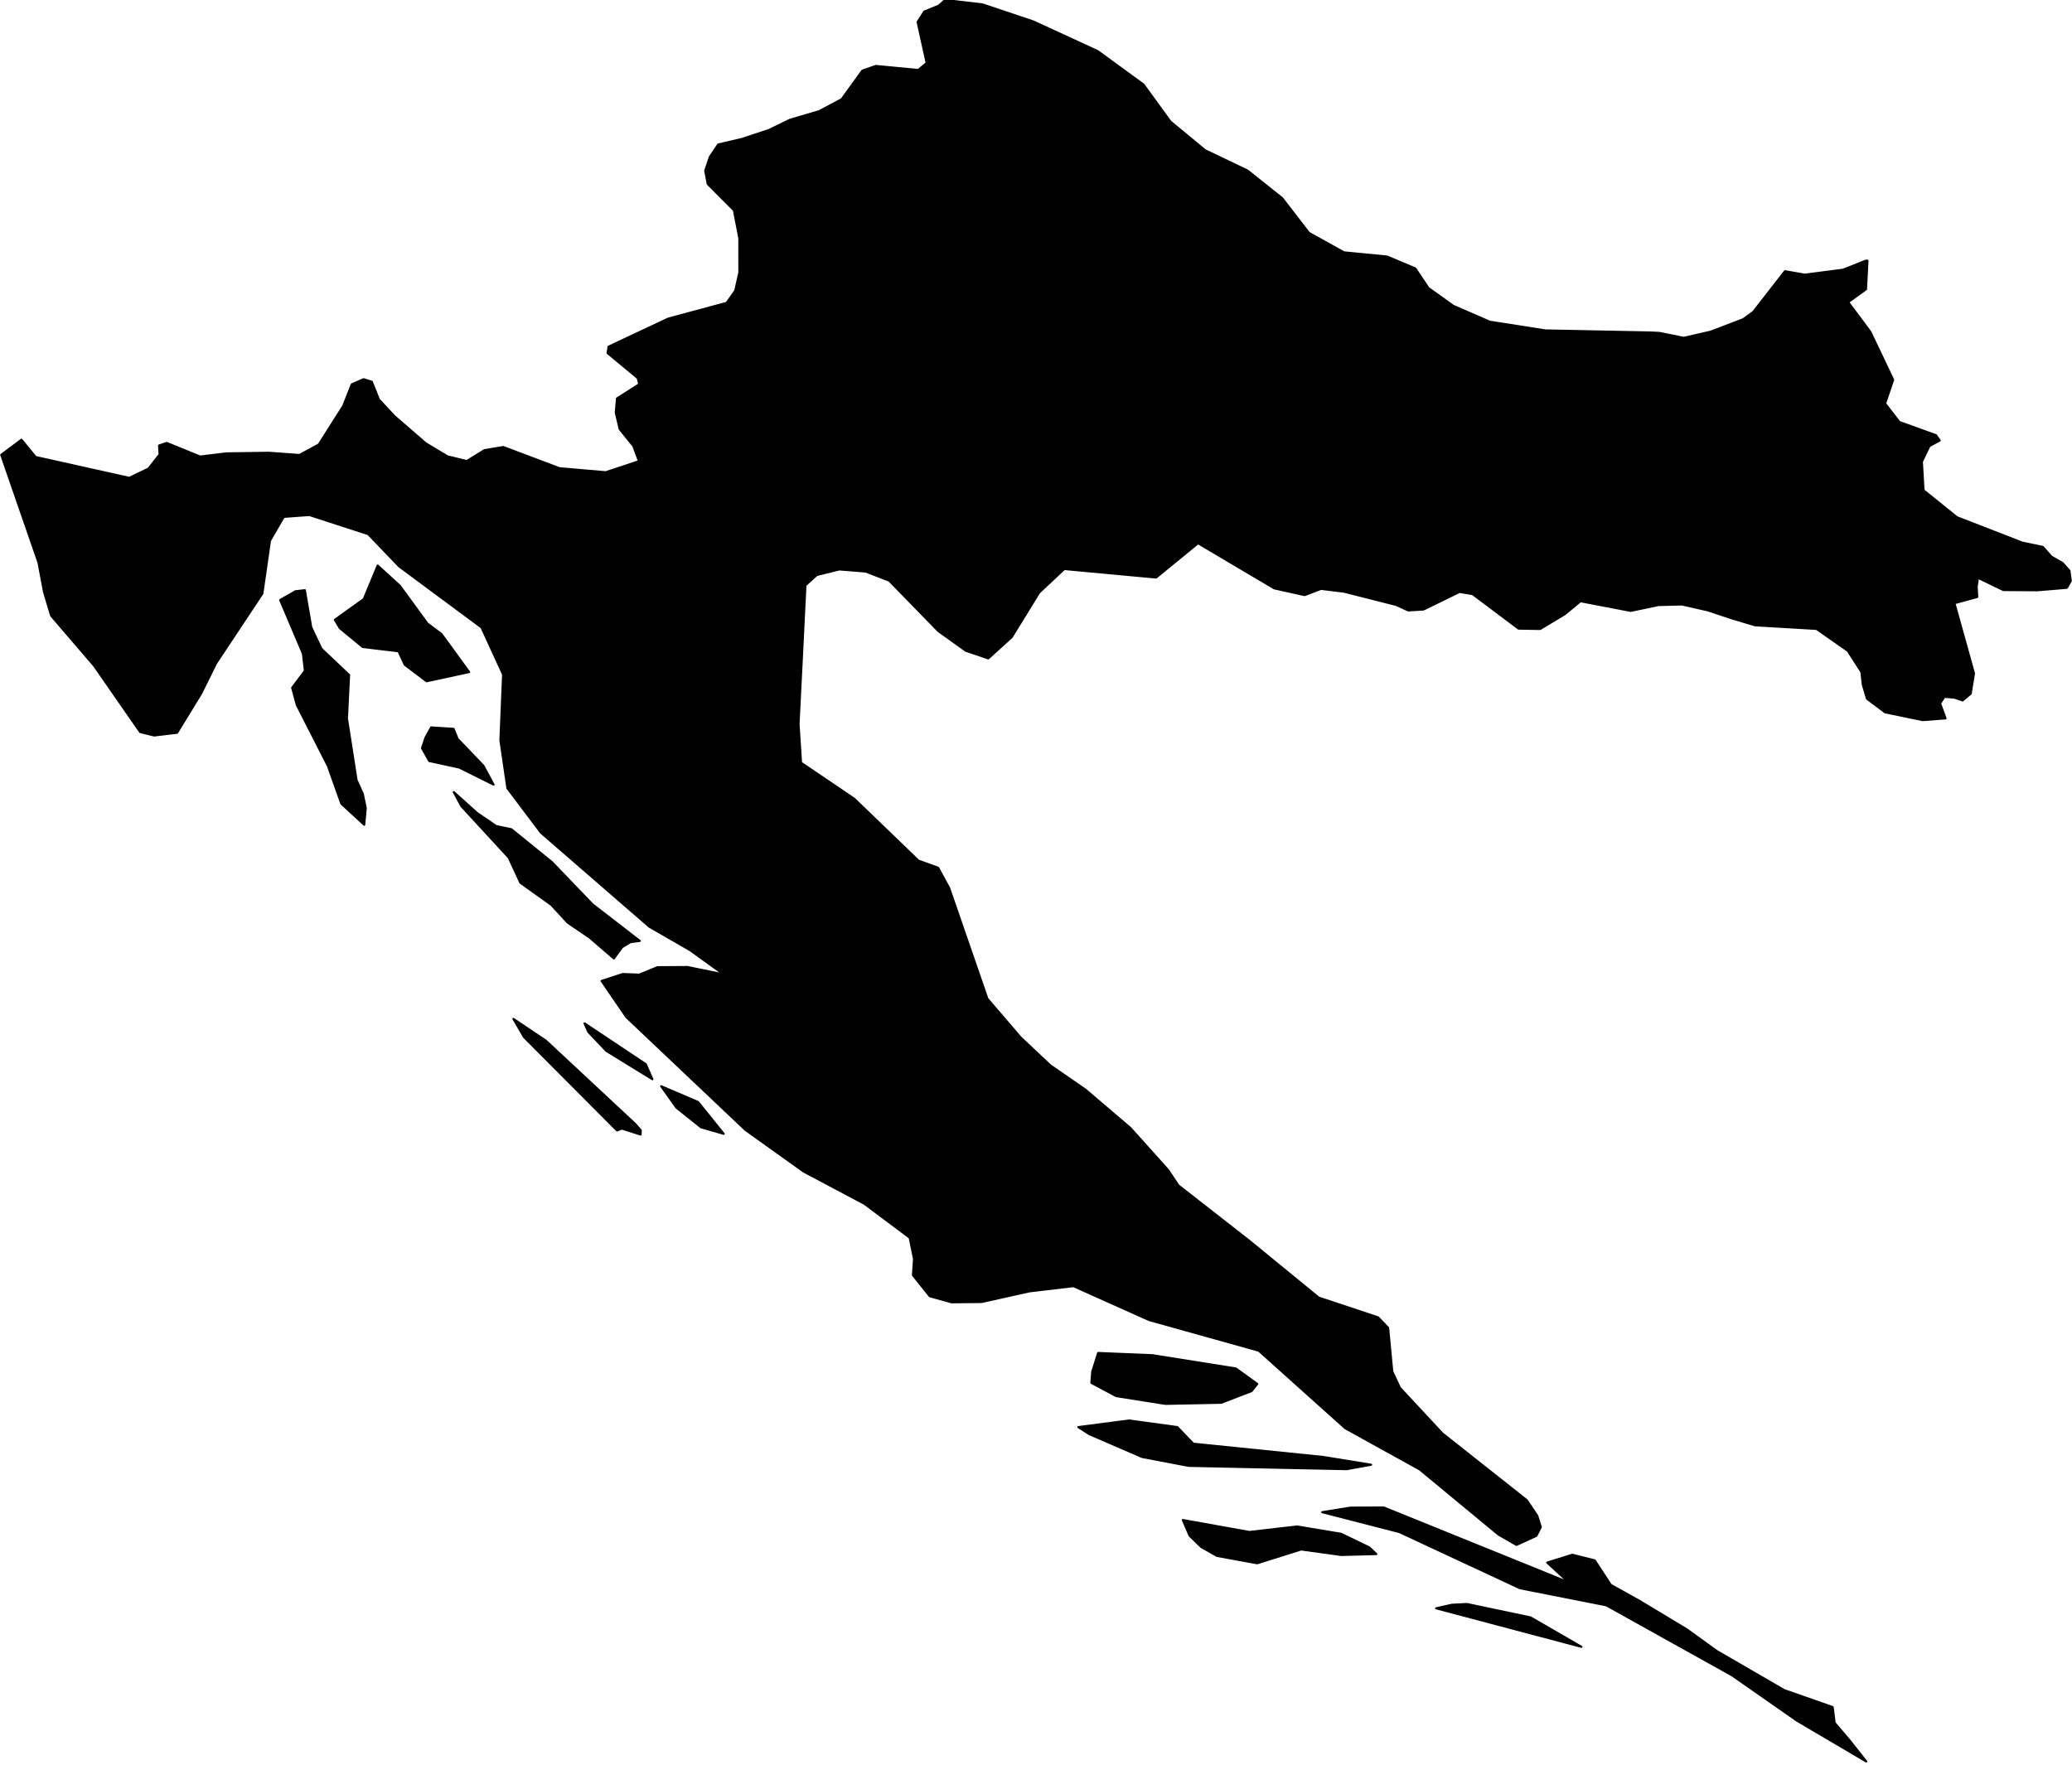
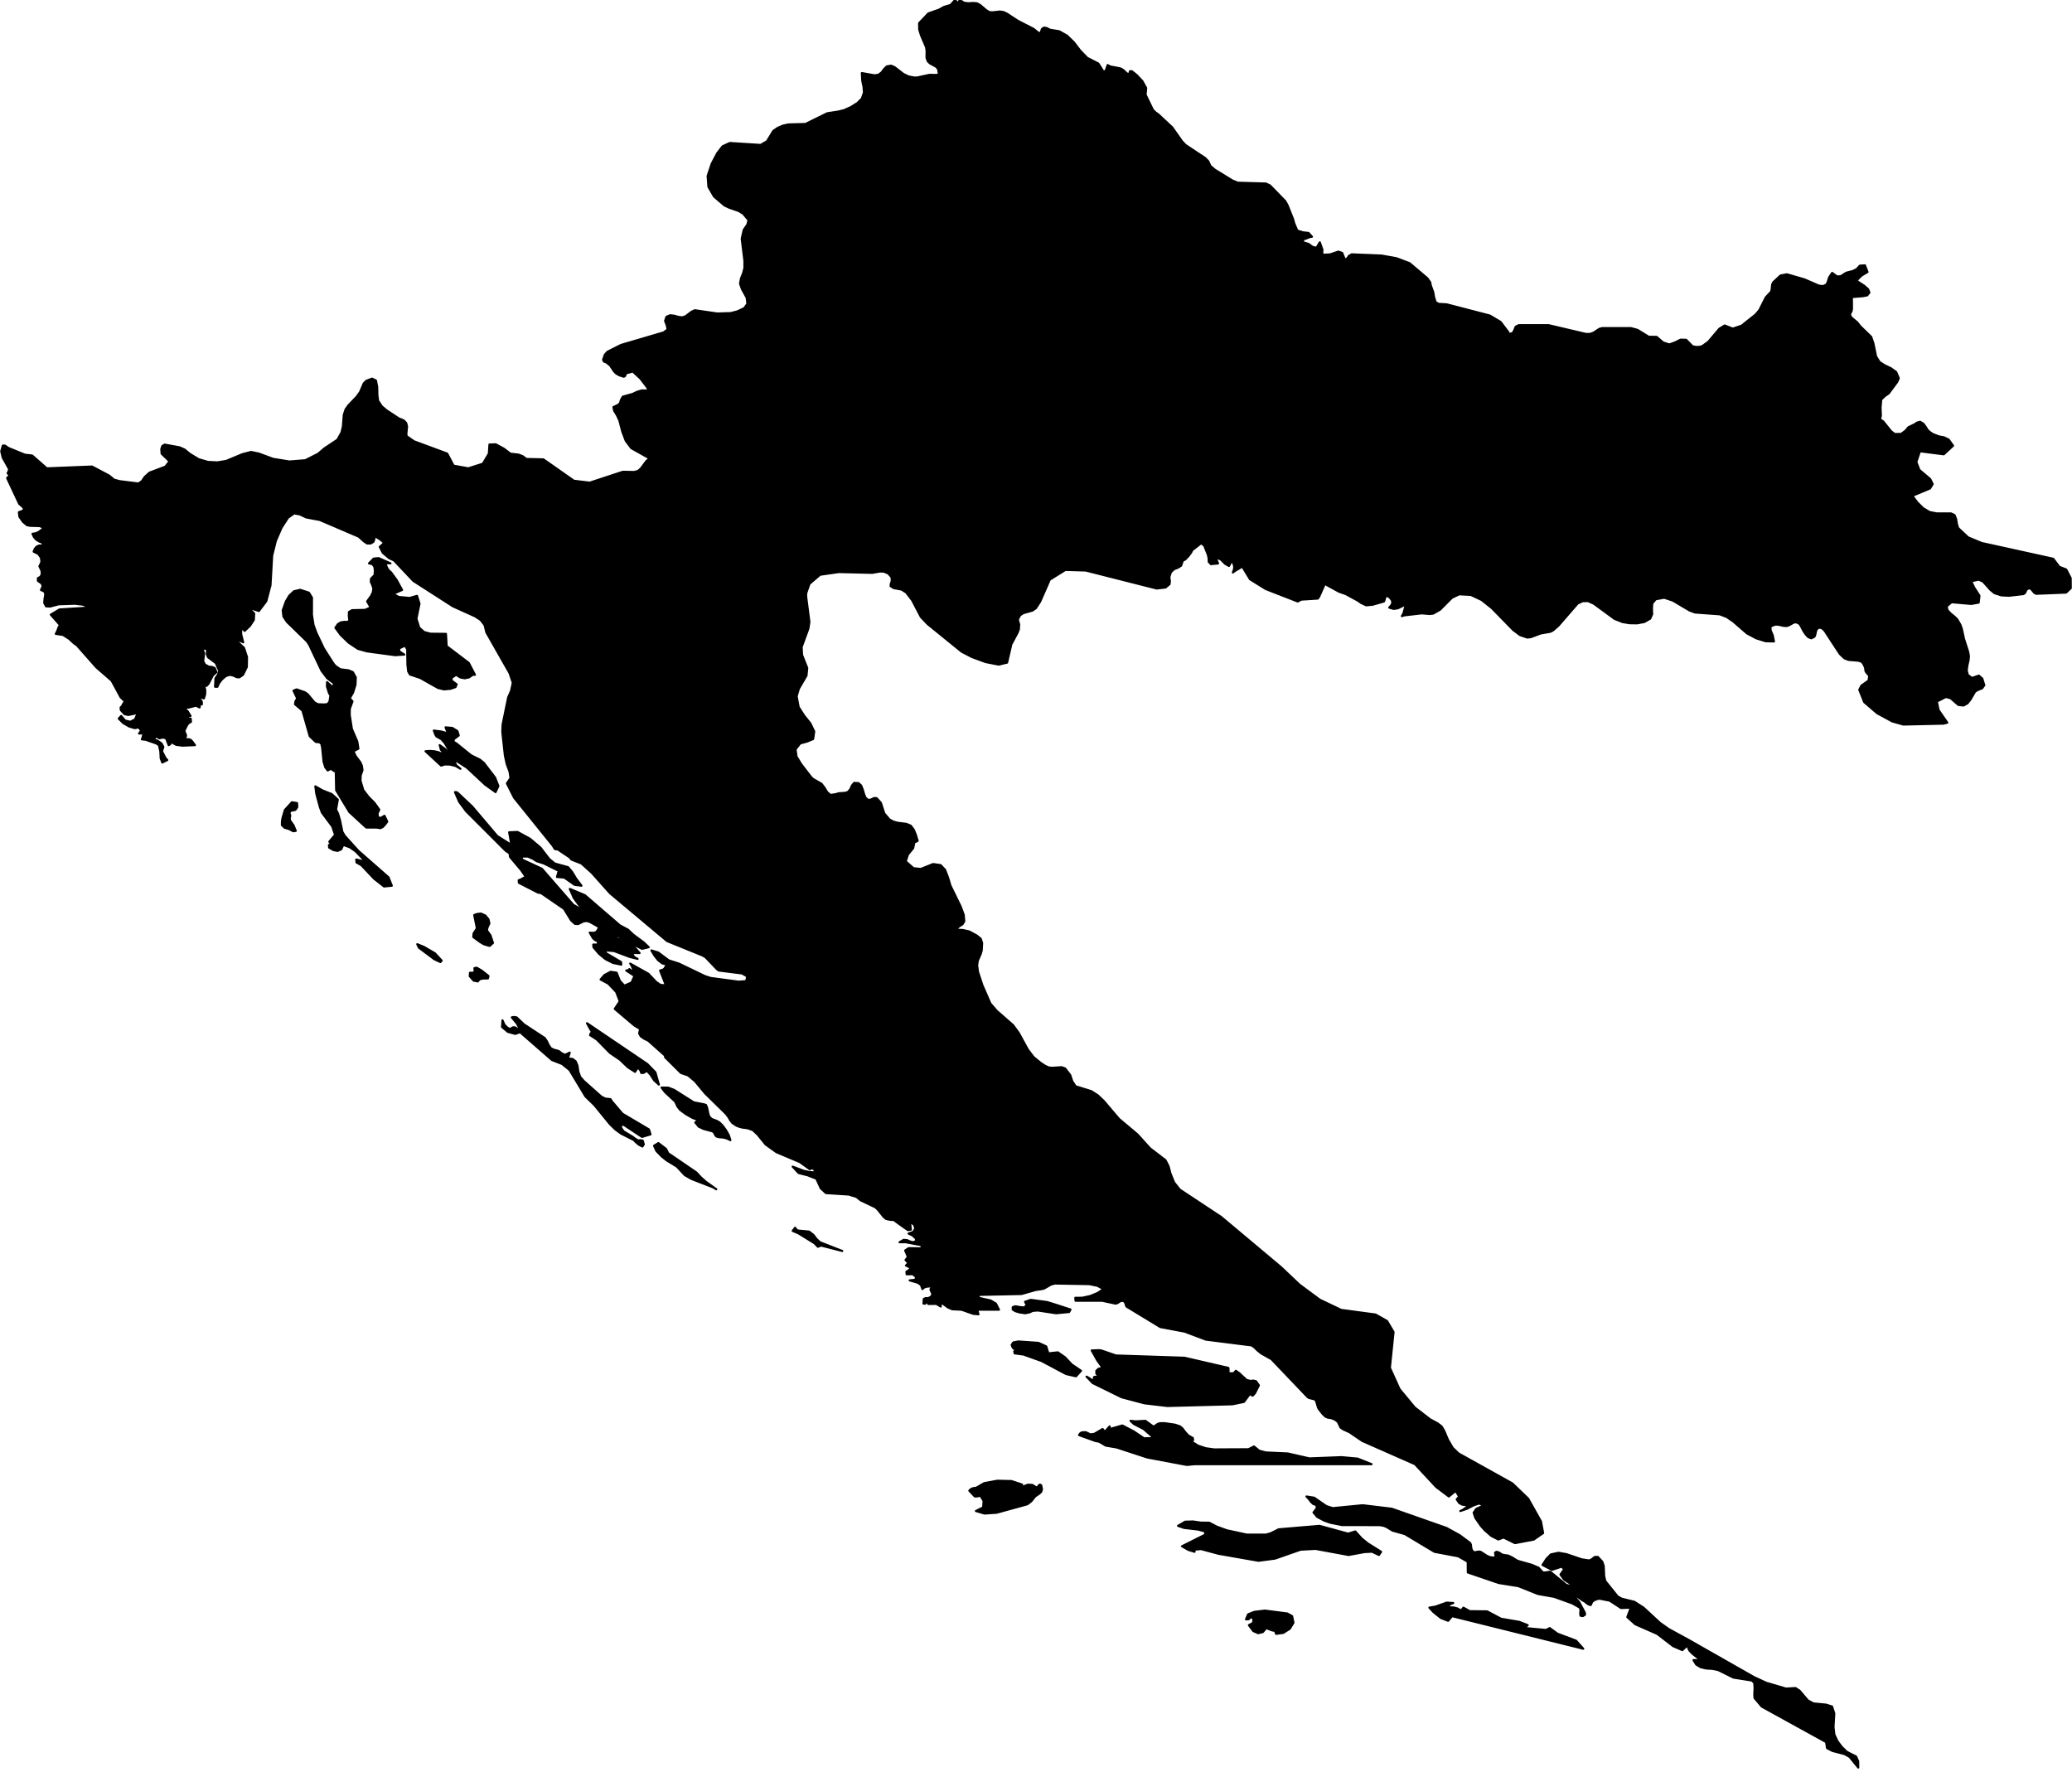
- <svg xmlns="http://www.w3.org/2000/svg" enable_background="new 0 0 1000 852" height="852px" pretty_print="False" style="stroke-linejoin: round; stroke:#000; fill: none;" version="1.1" viewBox="0 0 1000 852" width="1000px">
+ <svg xmlns="http://www.w3.org/2000/svg" enable_background="new 0 0 1000 855" height="855px" pretty_print="False" style="stroke-linejoin: round; stroke:#000; fill: none;" version="1.1" viewBox="0 0 1000 855" width="1000px">
  <defs>
    <style type="text/css">path { fill-rule: evenodd; }</style>
  </defs>
  <g class="" fill="#000" id="country">
-     <path d="M738.68,780.763L707.988,774.283L700.751,774.646L693.104,776.352L763.258,794.967L738.68,780.763Z M570.853,733.743L574.126,741.318L579.706,746.736L587.326,751.064L606.769,754.625L627.972,747.957L647.345,750.62L664.259,750.176L660.836,746.958L647.256,740.401L625.978,736.86L602.973,739.513L570.853,733.743Z M900.698,850.296L892.826,840.32L885.455,831.66L884.499,824.053L868.612,818.476L861.077,815.84L828.566,796.986L814.058,786.506L791.349,772.83L777.401,765.049L769.663,753.233L758.859,750.499L746.726,754.292L757.133,763.888L667.833,727.691L651.852,727.752L638.151,729.96L675.374,739.553L733.596,766.684L775.231,774.899L835.861,808.679L867.324,830.64L900.698,850.296Z M661.737,707.057L638.688,703.316L575.914,696.903L568.212,688.888L544.943,685.692L520.405,688.888L525.697,692.275L551.19,703.316L573.671,707.602L649.944,709.195L661.737,707.057Z M589.39,677.142L604.049,671.507L606.794,668.059L596.461,660.589L556.161,654.178L529.994,653.109L527.146,662.121L526.718,667.525L538.708,673.936L562.447,677.677L589.39,677.142Z M336.918,531.967L319.093,524.343L326.424,534.66L338.305,544.158L349.271,547.314L336.918,531.967Z M311.675,513.693L282.114,493.993L283.908,498.088L292.623,507.288L314.871,520.975L311.675,513.693Z M306.598,542.595L263.449,502.355L247.805,491.864L252.906,500.631L297.809,545.711L300.12,544.773L309.167,547.677L309.249,545.62L306.598,542.595Z M300.27,457.189L304.354,454.746L308.794,454.201L285.924,436.512L266.343,416.139L246.794,400.286L239.443,398.749L230.241,392.452L219.015,382.373L222.647,389.127L245.515,413.967L251.172,426.15L266.092,436.805L273.931,445.347L284.546,452.556L296.276,462.68L300.27,457.189Z M233.279,369.621L220.876,356.683L218.905,351.826L208.068,351.138L205.36,356.066L203.672,361.155L207.144,367.356L221.656,370.512L238.211,378.753L233.279,369.621Z M176.522,390.097L175.091,383.202L172.09,376.579L167.441,346.776L168.476,325.83L155.121,313.171L150.232,302.856L147.122,284.903L142.6,285.41L135.216,289.638L146.195,315.512L147.14,323.815L141,332.007L143.25,340.309L158.267,369.753L164.745,387.974L175.78,398.133L176.522,390.097Z M226.421,324.412L213.065,306.068L206.271,300.971L192.921,282.702L182.273,272.996L175.565,289.182L161.605,299.187L164.004,303.221L175.024,312.31L192.309,314.377L195.371,320.908L205.876,328.858L226.421,324.412Z M456.165,0L453.032,2.765L446.086,5.58L442.856,10.609L447.237,30.395L443.166,33.791L422.699,31.833L416.176,34.107L406.219,47.882L395.361,53.672L381.283,57.801L371.042,62.785L357.925,67.117L346.657,69.726L342.592,75.738L340.348,82.402L341.564,88.821L354.202,101.493L356.823,115.008L356.833,131.532L354.833,140.347L350.679,146.209L322.506,153.8L293.698,167.34L293.24,170.442L307.759,182.483L308.528,185.483L297.779,192.325L297.19,199.186L299.07,207.123L305.664,215.293L308.374,222.627L292.338,227.96L269.971,226.01L242.912,215.79L233.809,217.294L225.26,222.566L215.98,220.301L205.488,214.002L190.357,200.893L182.879,192.853L179.432,184.283L175.474,183.042L169.774,185.533L165.658,195.954L153.848,214.571L144.514,219.631L129.77,218.554L109.238,218.858L96.57,220.382L80.461,213.809L76.757,215.069L77.02,219.387L71.667,226.213L62.36,230.671L17.205,220.606L10.353,212.255L0.587,219.559L18.59,271.617L21.247,285.734L24.685,297.2L45.457,321.414L67.636,353.364L74.368,355.034L85.465,353.729L97.07,334.751L104.302,320.148L126.626,286.515L130.295,260.994L136.949,249.506L149.291,248.602L177.711,257.838L192.602,273.382L232.362,302.846L242.807,325.587L241.508,357.331L244.876,380.462L261.046,401.923L313.362,447.316L333.161,458.734L349.27,470.371L331.787,466.798L317.269,466.889L308.537,470.482L300.58,470.179L290.332,473.51L302.312,491.006L359.726,545.398L387.865,565.532L417.165,581.087L439.037,597.458L441.121,607.709L440.605,615.561L448.717,625.712L459.265,628.655L473.777,628.494L496.923,623.343L518.069,620.843L554.598,637.213L607.518,652L649.238,689.432L685.169,709.306L723.287,740.834L731.894,745.767L741.514,741.349L743.623,737.152L741.911,731.675L736.889,724.201L696.119,691.953L675.629,669.924L671.94,662.031L669.953,640.993L665.133,635.943L636.429,626.377L603.014,599.03L568.719,572.236L563.723,564.756L545.539,544.491L523.89,526.027L506.862,514.248L492.624,500.842L476.548,482.117L466.772,453.828L458.079,428.655L452.754,418.877L443.252,415.442L412.267,385.568L386.606,368.195L385.398,349.428L386.974,318.095L388.726,282.51L394.222,277.561L405.074,274.873L417.816,275.897L429.173,280.299L452.908,304.67L466.133,314.134L476.971,317.821L488.282,307.548L501.523,286.028L513.651,274.67L557.968,278.788L578.211,262.232L614.969,284L629.659,287.265L637.53,284.254L648.71,285.623L673.776,291.99L679.671,294.676L687.016,294.22L704.42,285.724L710.703,286.779L732.896,303.444L743.337,303.626L755.264,296.44L762.779,290.226L787.023,294.879L800.434,292.071L811.739,291.787L824.283,294.636L835.845,298.488L847.035,301.843L876.685,303.586L891.779,314.154L898.352,324.372L899.055,330.6L901.058,337.302L909.798,343.862L927.91,347.606L938.983,346.776L936.345,339.56L938.431,336.371L943.213,336.755L947.226,338.112L951.106,334.842L952.694,325.091L943.254,291.179L954.27,288.168L953.99,283.23L954.627,278.92L966.855,284.832L983.279,284.933L997.549,283.747L999.413,280.41L998.786,275.542L995.441,271.779L990.066,268.705L985.907,263.998L976.009,261.938L944.484,249.688L928.344,236.673L927.555,222.881L931.184,215.313L936.16,212.651L934.373,210.101L916.674,203.698L909.801,194.785L913.694,183.337L902.652,160.158L891.981,145.853L900.582,139.644L901.031,130.87L901.287,125.841L900.432,125.841L889.511,130.198L871.007,132.591L861.464,130.901L846.193,150.533L841.288,154.105L825.611,160.108L812.569,163.088L800.952,160.708L796.441,160.494L745.79,159.497L719.015,155.295L701.386,147.623L689.392,139.054L683.079,129.588L669.482,123.846L648.63,121.81L631.722,112.411L618.777,95.626L602.082,82.331L581.607,72.528L564.856,58.677L551.862,40.796L529.801,24.694L498.729,10.364L489.464,7.253L474.19,2.132L456.165,0Z " />
+     <path d="M623.595,779.981L621.297,778.699L610.439,777.292L605.359,777.92L602.392,779.076L601.347,781.515L602.515,781.515L603.963,780.308L604.939,781.397L604.779,783.241L602.738,784.33L604.839,787.163L607.23,788.219L609.468,787.674L611.108,785.738L613.907,786.845L615.318,787.096L615.905,788.537L619.37,788.051L622.494,786.065L624.265,783.157L623.595,779.981Z M699.689,774.443L700.566,773.948L701.389,773.647L698.204,773.454L692.855,775.356L689.854,775.884L691.865,778.046L695.389,780.861L698.922,782.235L700.809,779.981L764.125,795.712L760.658,791.823L751.644,788.437L747.93,785.738L746.171,786.66L736.264,785.738L736.678,784.867L736.822,784.758L737.315,784.33L733.249,782.747L724.449,781.238L717.719,777.669L709.315,777.576L706.285,775.884L705.121,777.292L703.512,776.311L701.734,775.817L699.904,775.716L698.028,775.884L699.689,774.443Z M592.069,738.541L587.294,736.816L583.572,734.874L579.655,734.848L575.736,734.287L571.968,734.396L568.544,736.406L571.455,737.403L578.252,738.19L581.573,739.094L581.694,740.627L570.471,746.255L573.512,748.005L576.515,748.926L576.476,747.904L579.619,747.603L588.049,749.873L607.377,753.265L615.365,752.209L627.69,747.913L634.895,747.519L650.856,750.467L658.535,749.06L662.146,748.876L665.525,750.467L666.567,748.926L660.113,744.873L657.261,742.586L654.103,739.094L650.649,740.174L636.862,736.406L617.111,738.072L613.346,739.965L611.024,740.627L601.706,740.627L592.069,738.541Z M896.843,853.062L896.817,850.003L895.769,847.691L892.665,846.156L891.276,845.421L888.881,843.082L886.826,840.359L885.331,837.168L884.9,833.588L885.282,826.941L884.199,823.602L881.328,822.691L875.16,822.095L872.507,820.63L872.375,820.475L872.373,820.473L868.536,815.96L866.552,814.677L861.945,814.943L852.39,812.127L846.521,809.411L815.13,791.553L805.446,786.263L801.185,783.272L793.217,775.892L788.812,773.061L782.702,771.566L780.741,770.502L774.768,763.06L774.218,760.709L773.994,755.746L773.332,753.746L771.157,751.379L769.609,751.427L768.337,752.464L767.034,753.124L763.353,752.56L755.999,750.066L752.185,749.395L748.475,750.183L746.345,752.347L744.442,755.277L748.971,757.654L753.73,756.079L754.907,757.361L753.118,759.899L754.864,762.337L760.374,765.914L755.94,764.9L748.184,758.542L745.698,758.894L744.628,758.894L742.549,756.607L739.236,755.2L732.393,753.265L729.583,751.539L727.949,750.769L725.813,750.467L724.931,750.224L723.233,749.169L722.198,748.926L721.555,749.37L721.798,751.305L721.194,751.732L719.261,751.539L717.783,750.97L714.573,748.926L713.728,748.792L711.757,749.144L710.947,748.926L710.275,747.854L710.022,746.631L709.901,745.501L709.557,744.705L704.409,740.878L698.097,737.411L671.707,728.141L657.659,726.45L643.197,727.857L640.119,726.869L634.239,722.816L630.528,722.23L631.727,723.503L632.661,724.759L633.745,725.813L635.393,726.45L635.506,727.857L633.928,729.983L635.737,732.093L639.057,733.844L641.931,734.874L647.634,736.029L665.812,736.054L667.882,736.406L669.235,736.984L672.097,738.717L678.009,740.367L692.292,748.926L703.792,751.104L708.353,753.692L708.392,758.894L723.291,763.987L732.782,765.503L742.212,769.273L750.027,770.656L758.868,773.839L762.472,775.884L762.796,776.94L762.662,778.498L762.767,779.755L763.884,779.981L764.98,779.286L764.905,778.381L762.228,773.295L760.505,771.309L757.096,768.595L759.588,769.474L763.879,772.432L765.06,773.085L765.499,773.521L766.592,774.292L767.705,774.627L768.508,772.935L769.59,772.239L770.868,771.736L771.978,771.544L776.896,772.516L782.338,776.068L787.062,775.884L785.374,780.434L789.239,783.903L799.807,788.537L807.497,794.455L811.943,796.382L814.301,794.17L815.294,796.525L816.803,798.092L820.725,801.202L817.317,801.202L818.623,803.323L820.792,804.623L823.517,805.251L826.439,805.427L829.257,806.006L836.606,809.644L845.533,811.053L846.644,812.168L846.81,814.759L846.662,817.602L846.767,819.489L850.266,823.631L881.315,840.752L881.774,843.672L884.37,845.031L890.21,846.542L892.638,847.901L896.843,853.062Z M492.529,717.516L493.311,716.486L488.142,714.779L481.317,714.628L474.981,715.8L471.195,718.019L469.998,718.161L469.168,718.379L468.463,718.772L467.804,719.417L470.461,722.23L471.516,722.23L473.153,721.862L474.7,724.306L474.498,727.488L470.995,729.246L475.183,730.469L480.984,730.075L495.844,725.981L497.719,724.541L499.554,722.23L501.453,720.941L502.518,719.986L502.892,718.722L502.495,716.805L501.86,716.486L501.159,717.114L500.507,718.019L498.18,716.637L496.063,716.537L492.263,718.019L492.529,717.516Z M552.8,685.715L548.092,685.974L545.603,685.715L547.22,687.23L551.946,689.666L556.948,694.01L552.134,694.16L547.112,690.796L541.675,687.958L535.652,689.666L535.552,688.393L533.791,690.344L533.345,691.197L532.157,689.666L528.165,691.992L526.258,692.26L524.039,691.197L522.159,691.273L521.415,691.691L520.765,692.604L528.557,695.416L530.502,695.818L533.699,697.684L538.915,698.572L553.694,703.41L572.79,707.01L576.674,706.641L619.316,706.641L661.958,706.641L655.246,703.954L647.447,703.243L631.931,703.845L621.542,701.468L610.933,700.982L607.744,700.145L605.194,698.086L602.527,699.425L586.012,699.509L581.96,698.957L578.127,697.684L574.618,695.416L575.143,695.215L575.615,695.215L575.831,694.964L575.672,694.01L573.45,692.754L571.929,691.055L570.733,689.448L569.499,688.393L567.133,687.581L562.026,686.836L559.878,686.853L558.741,687.205L557.153,688.335L556.505,688.393L552.8,685.715Z M592.515,662.373L590.635,661.57L592.963,661.57L592.851,660.172L571.662,655.268L538.59,654.18L531.514,651.753L530.407,651.603L526.887,651.753L529.547,656.523L532.175,660.172L530.197,660.574L529.125,661.561L529.119,662.9L530.177,664.382L529.264,664.582L528.463,664.432L527.98,664.633L527.998,665.93L526.834,665.93L525.819,665.177L524.385,664.382L527.372,667.495L541.341,674.349L552.341,677.262L563.396,678.567L594.827,677.739L600.363,676.584L603.166,672.817L604.571,673.579L605.707,672.357L607.58,668.599L606.185,666.591L604.9,666.29L603.431,666.465L601.545,665.93L598.084,662.699L596.455,661.57L595.505,662.674L594.159,662.833L592.515,662.373Z M504.93,649.795L501.195,648.088L491.447,647.41L489.018,647.887L488.239,649.092L488.85,650.548L490.62,651.753L490.135,651.937L489.707,651.954L489.493,652.23L489.676,653.159L494.015,653.737L502.679,656.841L514.56,663.151L519.301,664.231L521.726,661.57L517.276,658.532L513.924,655L510.541,652.657L505.967,653.159L504.93,649.795Z M509.479,629.661L505.323,628.381L497.433,627.327L494.724,628.272L495.564,629.988L494.162,631.017L491.845,630.766L490.69,630.515L489.936,630.44L488.753,630.892L488.785,632.021L490.008,632.791L492.162,633.427L494.877,633.795L496.947,633.36L498.348,632.674L500.823,632.456L509.665,633.804L515.987,633.201L516.654,631.996L509.479,629.661Z M395.74,599.537L394.058,597.947L392.538,595.947L390.471,594.39L385.247,593.896L384.518,593.578L383.733,592.524L382.561,594.047L385.347,595.235L393.093,600.014L394.742,601.712L396.274,601.118L406.516,603.754L395.74,599.537Z M340.63,570.314L338.263,568.204L336.07,565.844L322.466,556.554L321.443,554.478L317.755,551.666L315.654,552.963L316.792,555.483L319.45,558.195L321.856,560.095L326.687,563.032L330.471,567.125L333.846,569.033L344.163,573.042L345.709,573.954L340.63,570.314Z M351.76,547.899L350.33,545.388L348.701,543.17L347.239,541.714L345.883,540.935L343.526,540.056L342.427,539.026L341.971,537.905L341.232,534.456L340.716,533.275L339.768,532.966L334.837,532.011L325.307,525.984L322.495,524.912L319.261,524.862L320.943,527.072L325.85,531.643L326.981,534.054L328.261,535.686L331.106,537.746L334.305,539.554L336.621,540.433L336.267,541.236L335.556,541.714L337.183,543.723L339.545,544.853L343.984,546.041L344.684,546.728L345.099,547.665L345.755,548.502L347.135,548.854L348.606,548.946L349.937,549.197L351.212,549.624L352.504,550.277L351.76,547.899Z M312.408,513.508L283.291,493.812L285.042,497.011L285.815,498.159L285.252,498.569L285.105,498.636L285.063,498.812L284.759,499.566L288.031,501.676L294.395,508.158L299.201,511.423L303.014,515.066L306.477,517.301L307.994,515.032L308.452,515.819L308.821,516.338L309.193,516.899L309.469,517.829L310.518,517.829L312.235,516.791L313.887,518.608L315.723,521.421L317.998,523.455L316.319,517.527L312.408,513.508Z M244.975,496.057L243.508,494.641L242.508,492.422L242.298,495.646L245.072,497.983L248.688,498.971L250.841,498.217L249.818,496.651L248.657,495.847L247.495,495.805L246.258,496.626L244.975,496.057Z M271.235,508.417L269.66,507.245L267.295,506.592L265.852,505.897L264.768,504.264L263.86,502.388L262.902,500.973L252.882,494.382L249.328,490.998L248.702,490.914L247.95,490.814L247.011,490.998L249.489,493.996L250.45,495.847L251.002,498.159L266.373,511.583L271.258,513.492L274.862,516.372L282.522,529.106L286.921,533.401L294.32,542.475L297.013,545.12L299.725,547.087L306.05,550.277L306.568,550.946L308.279,552.419L310.031,553.34L310.729,552.311L310.211,550.511L309.227,550.277L307.937,550.394L306.537,549.573L305.482,548.745L301.016,546.041L300.224,545.028L299.709,544.032L298.913,543.346L300.945,542.793L309.857,548.695L313.965,547.464L313.21,545.079L300.391,537.495L295.272,531.492L294.659,530.471L292.155,530.203L290.237,529.265L281.735,521.697L279.985,519.654L279.112,517.126L278.714,514.312L277.89,512.278L276.397,511.097L274.016,510.795L274.346,510.025L274.971,507.999L272.758,509.062L271.235,508.417Z M231.518,472.586L233.094,472.267L235.515,472.2L235.762,471.044L232.489,468.447L230.072,467.022L228.971,467.24L229.082,468.782L228.538,469.461L226.829,469.469L226.7,471.128L228.618,473.281L230.575,473.658L231.518,472.586Z M213.168,463.604L209.9,460.084L204.583,456.984L201.377,455.685L202.142,457.344L209.636,462.95L212.543,464.308L213.168,463.604Z M237.923,455.082L236.723,451.419L235.255,449.391L235.008,448.645L235.41,447.337L236.199,445.669L235.752,443.658L234.186,441.805L232.11,440.891L230.226,441.109L229.472,441.361L228.872,441.629L230.144,448.041L228.558,450.506L228.405,452.207L231.619,454.579L233.562,455.735L236.304,456.515L237.923,455.082Z M142.754,400.99L141.662,398.338L140.396,396.543L139.955,395.938L139.823,394.831L140.102,393.706L139.753,392.632L139.783,391.877L140.119,391.575L140.348,391.306L142.558,390.853L143.461,389.594L143.389,387.58L140.886,387.177L137.488,390.903L136.318,394.864L136.081,396.392L136.041,398.204L137.34,399.479L139.487,400.1L141.557,401.191L142.754,400.99Z M239.956,403.465L227.901,389.242L220.88,382.62L220.336,382.309L219.578,382.292L221.606,386.976L224.941,391.483L243.96,410.511L245.929,411.87L246.165,413.606L251.463,419.88L253.8,423.251L252.849,423.62L251.275,424.5L250.333,424.794L250.425,426.06L259.603,430.764L261.166,431.049L272.194,438.611L275.571,444.119L277.504,445.887L278.999,445.988L281.576,444.697L283.158,444.479L284.65,444.923L289.158,447.43L288.419,448.997L287.604,449.902L286.416,450.229L284.616,450.103L286.161,452.76L287.091,453.615L288.507,454.327L288.62,455.861L286.306,455.861L286.399,457.143L289.085,460.319L292.251,462.917L295.857,464.735L299.832,465.565L299.738,464.291L292.392,459.959L292.298,458.677L296.332,459.003L304.052,461.878L307.728,462.766L306.812,462.313L306.087,461.819L305.58,461.115L305.206,459.959L308.678,459.959L306.598,457.537L303.821,455.19L300.718,453.472L297.661,452.919L297.557,451.511L301.446,453.07L305.787,455.886L309.891,457.922L313.099,457.143L310.726,454.872L305.684,451.134L303.107,448.695L299.15,446.583L282.288,432.047L275.003,429.003L276.935,433.405L279.551,436.977L282.438,439.735L285.265,441.663L276.665,436.666L261.52,419.268L251.921,414.814L251.819,413.405L254.764,413.405L257.121,414.411L259.04,415.636L262.506,416.743L269.744,420.324L269.389,421.121L268.802,423.251L272.346,423.536L277.294,427.024L280.644,427.469L278.053,424.039L276.141,420.853L274.181,418.521L267.749,416.752L265.086,414.579L260.831,409.052L255.774,404.782L249.759,401.51L245.728,401.678L246.788,407.768L239.956,403.465Z M166.386,403.372L165.246,401.443L164.097,395.838L163.125,392.565L162.187,390.752L163.044,385.918L160.092,383.232L155.681,381.486L152.173,379.489L152.64,383.023L154.354,389.443L155.355,392.162L160.318,398.825L161.717,402.902L158.936,406.208L159.672,407.282L159.91,407.735L159.912,407.768L158.756,407.768L158.846,409.052L160.898,410.26L162.935,410.662L164.645,409.932L165.69,407.768L168.91,408.959L171.644,410.863L176.768,416.223L175.575,415.703L171.949,414.814L172.048,416.223L174.471,417.615L180.526,424.056L185.349,427.846L189.108,427.469L187.514,423.419L172.904,410.587L166.386,403.372Z M220.774,352.851L218.258,351.289L215.026,351.037L215.878,353.145L216.393,354.002L212.944,353.036L209.368,352.583L210.195,354.733L210.628,355.405L213.048,356.774L214.574,358.513L217.008,362.57L215.854,362.57L215.088,361.663L212.18,359.622L212.581,360.806L212.639,361.419L212.822,361.873L213.449,362.57L213.542,363.855L211.643,363.048L209.589,362.57L207.476,362.419L205.371,362.57L212.888,369.498L214.621,368.944L217.153,368.994L219.895,369.666L222.219,371.034L220.218,369.38L219.735,368.406L219.62,366.802L225.37,370.505L234.151,378.691L239.168,382.292L240.551,379.371L238.934,375.257L233.559,368.213L231.602,366.609L227.372,364.535L220.326,358.849L218.994,358.085L218.903,356.816L221.406,354.952L220.774,352.851Z M171.564,330.532L171.72,326.917L170.292,324.378L168.171,323.495L164.254,323.015L161.919,321.426L160.931,320.26L156.272,312.943L152.698,305.406L151.325,301.67L150.551,296.697L150.573,288.424L149.075,286.017L144.88,284.653L141.859,285.36L139.633,287.448L137.978,290.242L136.441,294.551L136.79,297.581L138.475,300.122L148.13,309.52L149.235,311.185L155.177,323.722L157.914,327.329L161.467,330.027L160.331,331.44L157.853,329.195L157.78,331.271L158.774,334.491L159.474,335.659L159.009,338.618L158.105,339.811L156.387,339.987L153.428,339.887L151.787,339.004L148.474,335.02L147.218,334.129L143.123,332.7L141.644,333.339L143.428,337.063L142.627,338.382L142.49,338.971L142.389,339.887L145.967,342.954L149.481,355.313L152.409,358.085L154.205,358.236L155.098,359.017L155.481,360.966L156.152,367.6L157.005,370.354L158.181,371.84L159.65,371.034L160.324,371.437L160.775,371.798L161.279,372.117L162.047,372.302L162.231,381.386L168.607,391.911L176.752,399.395L181.704,399.395L183.595,399.689L184.739,399.135L185.839,397.977L186.918,396.509L185.564,393.698L183.53,394.881L182.398,394.227L182.199,392.582L183.06,390.752L180.695,387.454L177.839,384.584L175.34,381.31L173.991,376.802L174.073,374.258L174.951,371.698L174.631,369.498L173.897,367.869L171.623,364.846L170.597,362.57L172.982,361.318L172.452,357.892L169.839,351.81L168.784,345.029L168.823,342.08L170.135,338.483L168.799,337.063L170.398,334.239L171.564,330.532Z M182.778,269.361L180.354,269.572L178.079,271.888L179.695,272.258L180.627,273.412L180.92,275.223L180.783,277.53L179.031,279.298L178.977,280.864L179.674,282.38L180.189,284.021L179.944,285.781L179.16,287.481L177.176,290.242L178.876,293.137L176.246,294.333L169.907,294.476L168.406,295.359L168.338,297.303L168.585,299.247L168.003,300.131L166.069,300.131L164.469,300.383L163.1,301.199L161.866,302.958L164.416,306.441L168.288,310.184L172.751,313.154L177.076,314.365L190.721,316.207L195.133,315.921L192.717,314.365L192.616,312.96L195.482,311.589L196.524,313.313L196.628,320.723L196.986,324.008L197.835,325.521L202.842,327.203L211.368,332.02L214.287,332.717L217.41,332.431L219.849,331.608L220.412,330.279L218.004,328.489L217.912,327.203L220.107,325.664L222.106,326.934L224.236,327.354L226.32,326.934L228.177,325.664L229.22,325.664L226.253,319.941L215.585,311.85L215.24,305.911L207.732,305.835L204.654,305.002L202.354,302.958L200.974,298.616L202.469,291.353L201.251,287.557L197.692,288.592L192.405,288.087L189.749,286.597L194.057,284.729L191.516,280.056L188.749,276.242L187.932,275.543L187.167,274.616L186.547,273.412L186.137,271.888L186.68,271.821L188.439,271.888L182.778,269.361Z M460.933,0L460.339,0.656L458.762,2.399L455.609,3.329L453.164,4.69L448.058,6.464L447.594,6.952L443.585,11.164L443.607,12.922L443.623,14.202L444.491,17.047L446.94,22.778L447.197,24.461L447.156,27.811L447.745,29.547L448.85,30.606L451.832,32.23L452.69,33.219L453.038,35.027L453.136,35.536L452.409,36.17L448.586,36.116L442.724,37.379L441.312,37.433L438.449,36.874L435.967,35.665L431.694,32.369L430.015,31.687L427.986,32.031L426.689,33.316L425.536,34.896L424.038,36.052L422.11,36.358L421.144,36.187L415.939,35.261L416.149,38.981L416.766,41.964L416.964,44.668L415.981,47.522L415.6,47.909L413.901,49.634L410.757,51.633L407.402,53.149L406.62,53.342L404.705,53.815L399.205,54.675L394.403,57.041L388.734,59.834L388.263,59.846L388.001,59.853L380.466,60.049L377.849,60.64L375.388,61.682L374.821,62.078L373.174,63.23L370.168,68.162L367.107,69.946L355.03,69.179L352.224,69L348.749,70.591L346.735,73.182L346.168,73.911L343.467,79.047L341.515,84.934L341.9,90.165L344.598,94.848L348.144,97.877L349.565,99.091L351.69,100.143L356.513,101.829L358.657,103.129L360.309,105.104L361.252,106.232L360.693,108.401L358.932,110.946L357.975,115.144L357.96,115.176L358.487,119.472L359.269,125.847L359.276,129.303L358.61,131.901L357.621,134.359L357.154,136.848L358.069,139.499L360.368,143.673L360.7,146.635L359.179,148.716L355.866,150.283L352.651,151.098L346.163,151.302L339.792,150.373L335.343,149.725L333.784,150.433L330.833,152.664L329.207,153.179L327.26,152.89L325.311,152.343L323.406,152.149L321.625,152.911L320.975,154.853L321.798,157.02L322.208,158.994L320.414,160.338L320.305,160.42L304.208,165.154L299.735,166.469L293.214,169.74L291.899,171.177L291.194,173.197L291.056,173.59L291.451,174.459L292.723,174.984L294.44,176.367L296.315,179.155L297.277,180.174L298.84,181.117L301.081,181.825L301.743,181.406L301.906,180.57L302.628,180.013L304.623,179.541L305.226,179.251L305.777,179.648L308.694,182.349L309.042,182.672L312.082,186.617L313.14,188.45L309.667,188.428L307.376,189.136L305.366,190.1L300.537,191.462L299.681,193.005L299.178,194.645L298.098,195.513L296.066,196.446L296.368,198.15L297.733,200.379L298.824,202.702L298.911,202.886L300.323,208.286L302.014,212.765L304.694,216.3L313.528,221.248L312.003,222.469L309.271,226.121L307.9,227.299L306.059,227.781L300.594,227.685L291.447,230.694L284.613,232.942L276.983,232.021L264.011,222.926L262.245,221.687L254.028,221.495L252.263,220.177L250.331,219.417L248.812,219.238L246.317,218.945L243.243,216.589L239.262,214.425L236.212,214.532L235.926,218.945L233.047,223.787L226.015,226.025L218.918,224.74L215.857,218.945L215.838,218.935L215.819,218.903L215.801,218.903L199.77,212.957L196.256,210.483L196.127,209.411L196.454,205.747L196.026,204.14L194.971,203.004L194.907,202.973L193.802,202.436L192.59,202.007L186.538,198.021L184.226,196.049L182.493,193.434L182.137,190.636L182.055,186.831L181.463,183.647L179.557,182.725L177.618,183.463L176.768,183.787L175.555,185.03L173.755,189.232L172.143,191.462L168.2,195.577L166.779,197.582L165.908,200.229L165.841,201.111L165.487,205.79L164.81,208.726L162.834,212.218L156.546,216.407L153.614,218.935L147.374,222.116L139.684,222.726L131.791,221.441L124.924,218.903L121.185,218.11L116.952,219.202L109.184,222.448L104.887,223.144L104.488,223.125L104.392,223.12L100.372,222.93L95.867,221.612L91.46,218.945L91.46,218.935L89.101,216.974L86.61,215.871L82.103,215.055L79.45,214.575L78.332,215.25L77.841,216.717L77.994,218.945L81.809,222.641L79.829,225.2L72.155,228.102L69.846,230.19L68.505,232.193L66.793,233.349L57.729,232.214L55.038,231.486L52.662,229.516L44.425,225.157L27.767,225.819L22.576,226.025L15.524,219.838L11.98,219.433L4.12,216.228L2.4,215.055L1.347,215.055L0.585,217.813L1.307,220.867L4.396,226.382L4.006,227.933L3.658,228.27L3.723,228.414L4.591,229.333L4.258,229.889L3.755,230.345L3.439,230.741L9.273,243.184L11.38,245.012L11.466,246.31L9.102,247.204L9.371,249.403L11.108,251.855L13.093,253.499L14.673,253.777L19.202,253.911L21.219,254.788L18.809,256.658L17.375,257.341L15.668,257.619L16.359,259.16L17.398,260.365L18.787,261.275L20.547,261.991L20.633,263.28L18.838,263.28L17.565,263.912L16.717,264.965L16.239,266.228L18.463,267.323L19.763,269.142L19.986,271.265L19.011,273.303L20.011,275.357L20.164,277.042L19.577,278.313L18.243,279.071L18.329,280.359L19.793,281.353L20.499,282.279L20.458,283.323L19.77,284.729L21.555,285.596L21.853,286.976L21.519,288.769L21.335,290.949L22.228,292.632L24.155,292.733L28.278,291.648L36.13,291.37L40.055,291.841L43.437,293.205L28.718,294.131L24.511,296.647L28.946,301.67L28.358,302.529L27.591,304.598L26.924,305.911L30.43,306.441L33.424,308.359L35.677,310.454L37.086,311.429L46.47,322.057L53.873,328.489L58.231,336.533L60.284,338.483L59.568,339.475L58.851,340.853L58.204,341.441L58.29,342.71L60.153,344.685L61.936,345.071L66.431,344.122L65.195,347.172L62.885,348.348L60.359,347.743L58.48,345.534L57.303,346.819L59.509,348.987L62.38,350.634L65.085,351.432L66.898,351.037L68.156,352.583L67.099,354.002L67.65,354.028L68.864,353.902L69.406,354.002L69.094,354.666L68.753,356.119L68.442,356.816L70.297,357.018L75.417,358.79L76.71,359.622L77.384,362.671L77.557,366.038L78.323,368.011L80.742,366.802L79.914,365.946L78.174,362.57L78.855,360.462L77.887,358.748L76.043,357.488L74.184,356.816L75.27,355.405L76.926,356.321L78.602,355.926L80.154,356.321L81.408,359.622L82.174,359.168L82.186,358.941L82.458,358.085L85.025,359.471L88.02,359.874L94.102,359.622L92.981,358.085L92.147,357.136L91.075,356.732L89.295,356.816L89.783,355.111L89.761,354.582L89.442,354.128L89.007,352.583L90.284,349.97L90.992,349.071L92.152,348.357L92.047,346.819L90.893,346.819L90.806,345.534L91.959,345.534L90.599,343.307L89.671,342.383L88.247,341.441L90.915,341.509L94.587,340.584L96.321,341.441L96.47,340.618L96.397,340.147L96.59,339.962L97.45,339.887L97.354,338.483L96.402,337.416L96.334,336.819L97.026,336.701L98.41,337.063L99.017,335.096L99.078,333.188L98.713,331.465L97.928,330.027L98.875,330.027L99.646,331.053L100.644,330.002L102.726,325.941L104.458,324.378L103.621,322.385L102.338,321.889L100.736,321.729L98.91,320.723L98.055,319.066L98.517,315.399L97.705,312.96L99.68,313.154L99.942,314.163L99.782,315.635L100.397,317.199L104.158,320.016L105.792,323.823L105.199,325.572L103.98,327.404L103.79,331.44L104.943,331.44L105.63,329.842L107.063,327.934L108.915,326.328L110.887,325.664L112.756,326.093L114.093,326.782L115.463,326.934L117.31,325.664L119.135,321.889L119.215,317.098L117.771,312.674L114.967,310.016L114.878,308.738L115.512,309.175L116.697,309.646L117.381,310.016L116.413,306.138L116.355,304.699L116.893,302.958L118.042,304.497L120.579,302.108L122.515,299.18L122.671,296.083L119.783,293.205L124.932,294.888L128.537,290.133L128.731,289.367L128.819,289.055L130.553,282.455L131.362,268.115L133.141,261.005L135.865,254.712L139.017,249.85L141.939,247.777L144.685,248.266L147.772,249.715L154.378,250.962L173.15,259.009L175.654,261.283L177.178,262.294L178.905,262.303L180.295,261.427L180.768,259.809L180.208,259.438L176.973,256.33L183.39,260.273L185.431,261.991L183.282,263.937L184.73,266.767L187.737,269.344L190.16,270.473L199.488,280.359L218.574,292.616L229.277,297.455L231.954,299.197L233.86,301.654L234.735,305.204L245.918,324.848L247.494,329.523L246.638,333.423L245.248,336.584L242.571,349.625L242.42,353.221L243.661,364.636L244.584,368.843L245.931,372.437L246.373,375.493L244.636,378.078L248.106,384.978L266.67,408.003L267.821,409.815L269.179,409.949L274.964,413.808L275.74,414.814L280.629,416.752L285.699,421.331L294.356,431.049L319.388,452.039L321.944,454.185L339.063,461.14L340.49,461.978L346.021,467.76L346.923,468.397L358.138,469.813L360.584,471.195L360.178,473.482L356.534,473.784L343.002,471.983L340.235,471.094L327.656,465.045L322.744,463.478L317.712,459.716L314.369,458.677L315.85,461.174L317.583,463.369L319.587,464.936L321.907,465.565L321.159,466.62L320.721,467.4L320.019,467.978L318.562,468.397L321.38,475.543L318.703,475.317L316.713,473.943L312.887,469.921L304.148,465.045L304.735,465.9L305.828,468.397L304.56,468.397L303.751,467.693L303.684,467.726L303.518,468.095L302.245,468.397L306.227,470.994L304.794,474.178L301.294,475.694L299.166,473.373L297.608,469.436L294.71,469L291.711,470.575L289.857,472.728L293.587,474.73L297.38,478.71L299.107,483.258L296.686,486.911L306.157,494.934L308.957,496.626L308.448,498.703L309.245,500.169L310.872,501.283L312.848,502.254L321.027,509.523L320.952,510.193L328.624,517.829L332.122,519.035L335.464,521.848L340.3,527.675L350.308,537.495L351.609,539.202L352.407,540.634L353.415,541.94L355.377,543.245L356.701,543.773L358.223,544.183L360.845,544.518L363.371,545.43L365.689,547.615L369.481,552.311L369.787,552.528L374.664,556.035L386.024,560.848L390.859,564.313L391.014,564.17L391.372,563.961L392.059,563.911L393.084,564.313L393.2,565.844L390.501,565.61L387.775,565.016L382.555,563.032L385.427,566.129L389.836,567.234L393.98,568.857L396.114,573.502L398.61,575.804L409.654,576.515L413.334,577.645L415.381,579.302L422.524,582.691L423.765,583.921L426.35,587.168L427.492,588.189L428.54,588.507L430.123,588.775L431.296,588.742L433.789,590.599L438.173,593.679L439.607,593.445L439.187,589.578L441.261,591.202L441.731,593.009L440.756,594.541L438.466,595.336L440.315,596.189L441.917,597.604L442.284,598.951L440.53,599.537L439.215,599.16L437.768,598.507L436.085,598.382L434.139,599.537L436.959,599.511L444.705,600.942L444.822,602.474L438.562,602.373L436.849,603.503L438.163,606.566L437.034,608.097L438.387,609.503L437.24,610.783L437.966,611.059L439.753,612.172L439.014,612.641L438.22,613.294L437.463,613.712L437.56,614.984L440.521,614.976L442.113,616.256L441.831,617.637L439.031,617.93L442.995,619.101L444.457,620.122L445.165,622.13L446.06,621.352L447.032,621.026L449.792,620.741L449.054,622.306L449.468,623.385L450.014,624.364L449.545,625.645L448.034,626.532L446.703,626.498L445.832,626.883L445.702,629.159L446.534,629.176L446.706,628.707L446.646,628.105L446.757,627.754L448.096,629.335L451.886,629.285L454.033,630.565L453.925,629.159L454.977,629.159L457.556,631.017L459.533,631.871L464.077,632.097L469.727,634.08L472.237,634.314L471.678,632.097L482.145,632.097L480.642,629.134L478.118,627.636L472.398,626.348L472.289,624.942L492.992,624.515L499.9,622.565L502.966,622.13L504.128,621.762L507.159,619.996L509.124,619.453L525.658,619.745L529.624,620.54L532.573,622.13L529.746,624.021L526.179,625.477L522.355,626.314L518.966,626.348L519.076,627.754L531.854,627.754L538.402,629.159L539.256,628.933L540.718,627.979L541.738,627.754L542.685,628.172L543.186,629.084L543.414,630.038L543.691,630.565L559.956,640.456L571.71,642.665L581.991,646.532L604.031,649.318L605.454,650.297L606.796,651.653L608.663,653.159L613.642,655.971L631.179,674.349L631.931,674.734L634.136,675.27L634.914,675.63L635.255,676.408L636.041,679.086L636.43,679.957L638.394,682.451L639.657,683.664L640.821,684.167L642.563,684.443L644.34,685.163L645.705,686.251L646.979,688.962L648.315,689.866L651.266,691.197L657.463,695.416L682.908,706.641L693.123,717.625L699.248,722.23L702.694,719.417L702.99,720.304L704.204,722.23L703.044,723.645L704.242,725.378L705.738,726.182L707.423,726.416L709.092,726.45L705.947,728.719L704.783,729.246L708.065,728.141L711.058,726.559L713.757,725.629L716.213,726.45L712.472,728.217L711.209,730.067L712.056,732.588L714.705,736.406L716.632,738.558L719.775,741.288L723.137,742.988L725.641,742.025L731.057,744.697L731.158,744.747L731.162,744.749L740.206,743.035L744.758,739.887L743.7,734.186L743.682,734.176L743.661,734.138L743.643,734.133L737.515,723.244L731.88,717.826L729.907,715.928L705.51,702.344L703.929,701.464L701.095,698.732L698.794,694.772L697.019,690.562L695.711,688.378L693.795,686.927L690.182,684.981L682.773,679.263L675.44,670.403L670.793,660.142L672.568,642.855L669.421,637.542L663.887,634.417L647.244,632.17L636.942,627.254L632.912,624.27L627.156,620.007L618.204,611.531L589.363,587.343L569.406,574.137L566.692,570.731L564.901,566.362L564.009,562.903L562.487,559.91L555.029,554.208L548.964,547.489L540.051,540L534.738,533.749L532.697,531.346L529.851,528.635L526.709,526.615L519.089,524.254L517.511,521.83L516.499,518.799L514.059,515.652L512.311,515.046L507.917,515.333L506.082,515.173L504.351,514.344L502.338,513.047L498.853,510.186L496.078,506.559L491.677,498.508L488.928,494.754L481.028,487.829L477.983,484.297L474.119,475.446L472.003,469.009L471.6,465.88L471.914,463.635L473.367,460.304L473.826,458.58L474.01,455.131L473.961,454.981L473.341,453.077L471.398,451.502L467.725,449.512L464.592,448.82L462.698,448.756L462.119,449.405L462.081,447.798L463.133,446.936L464.502,446.116L465.402,444.647L465.118,441.474L463.674,437.567L458.717,427.42L457.509,423.384L456.106,419.763L453.973,417.515L450.349,416.993L444.384,419.379L440.859,418.996L437.127,415.736L438.198,412.434L440.749,409.302L441.289,406.586L442.637,405.957L442.884,405.765L442.057,402.995L441.017,400.417L439.538,398.477L437.391,397.603L433.229,397.092L431.069,396.484L429.279,395.483L426.802,392.605L425.129,387.468L423.139,385.23L421.856,385.123L420.513,385.816L419.107,386.146L417.725,384.984L417.01,383.194L416.39,381.051L415.612,379.121L414.369,377.948L412.248,377.831L411.16,379.121L410.389,380.891L409.234,382.213L407.818,382.639L404.814,382.842L403.226,383.311L400.772,383.641L399.201,382.277L397.94,380.187L396.502,378.29L392.339,375.901L391.315,374.846L386.584,368.693L384.425,365.11L383.951,361.654L386.193,358.806L389.592,357.867L392.449,356.673L392.971,353.024L391.081,349.098L388.093,345.384L385.454,341.233L384.481,336.046L384.916,334.557L385.544,332.406L389.24,326.064L389.604,322.412L387.117,316.145L386.89,312.289L390.158,303.368L390.641,300.152L389.067,287.871L389.101,286.278L390.668,281.766L392.283,280.385L395.795,277.382L404.798,276.088L420.945,276.473L424.758,275.821L426.609,275.895L428.696,276.772L430.32,278.612L430.375,280.429L429.868,281.948L429.838,282.899L431.375,283.851L435.119,284.535L437.336,285.946L440.206,289.667L444.428,297.747L447.638,301.135L464.112,314.511L469.074,317.096L475.698,319.531L482.017,320.759L486.052,319.787L486.728,316.879L486.729,316.876L488.101,310.965L491.087,305.388L491.737,303.71L491.891,301.285L491.435,299.938L491.307,298.773L492.408,296.86L493.899,295.909L498.226,294.701L499.944,293.547L501.989,290.394L506.652,279.756L514.192,275.051L523.997,275.339L558.267,284.033L562.509,283.541L564.482,281.916L564.619,280.408L564.349,278.612L565.103,276.141L566.672,274.687L568.493,273.981L570.065,272.986L570.814,270.676L572.11,269.938L573.727,268.227L574.959,266.505L575.385,265.552L579.715,262.161L581.205,263.349L582.923,267.703L583.302,269.339L583.346,271.125L584.415,272.27L587.869,271.938L587.297,270.505L586.486,269.115L589.039,269.895L591.275,272.099L593.139,273.158L594.537,270.516L595.296,272.109L595.659,273.329L595.59,274.591L595.019,276.312L595.984,275.564L598.523,274.077L599.489,273.35L603.279,279.563L610.863,284.279L615.426,286.058L626.305,290.297L628.04,289.389L636.024,288.886L636.66,287.956L639.38,281.819L646.243,285.572L649.49,286.706L655.294,289.859L656.942,291.014L659.372,292.147L662.447,291.858L667.921,290.297L668.21,289.603L668.536,288.32L669.232,287.507L670.619,288.245L671.711,289.624L672.003,290.8L671.578,291.944L670.471,293.248L672.649,293.878L674.642,293.568L678.507,291.719L677.325,296.027L676.569,297.363L677.79,296.978L686.17,296.005L689.891,296.337L691.718,296.123L695.038,294.22L700.76,288.48L704.256,286.823L709.87,287.112L715.098,289.581L719.962,293.461L730.34,304.073L733.6,306.51L737.101,307.695L738.758,307.525L743.583,305.719L748.131,304.939L749.517,304.255L752.106,301.99L761.406,291.281L763.831,290.137L766.458,290.116L769.251,291.377L779.213,298.688L783.075,300.216L786.4,300.782L788.4,300.817L788.402,300.817L790.08,300.846L793.61,300.184L796.428,298.581L797.385,296.411L797.275,293.803L797.429,291.227L799.096,289.218L803.172,288.459L807.354,289.859L815.443,294.648L818.037,295.61L830.01,296.486L833.348,297.769L836.447,299.885L840.566,303.452L840.568,303.454L843.172,305.708L845.938,307.181L847.546,308.037L852.101,309.469L856.171,309.586L855.594,306.681L854.547,304.159L854.485,302.738L854.467,302.321L856.86,301.423L858.225,301.498L860.995,302.086L862.358,302.129L863.455,301.744L865.693,300.494L866.792,300.323L868.109,300.825L868.944,301.765L870.339,304.469L871.449,306.136L872.741,307.503L874.168,308.059L875.685,307.311L876.117,306.317L876.351,305.067L876.712,303.86L877.527,303.058L878.667,302.951L879.708,303.486L880.63,304.426L887.942,315.611L890.157,317.726L892.213,318.484L896.954,318.879L898.157,319.264L898.888,319.83L899.438,320.695L900.042,321.952L900.169,322.39L900.27,323.49L900.431,324.099L900.85,324.686L901.798,325.701L902.125,326.416L901.806,328.455L898.368,330.879L897.333,332.897L899.69,338.832L905.993,344.242L910.313,346.577L910.316,346.579L913.26,348.169L918.615,349.685L932.979,349.361L938.04,349.247L939.827,348.767L935.64,342.738L934.767,338.586L939.112,336.366L941.455,336.996L945.155,340.23L947.639,340.497L949.562,339.429L950.951,337.679L953.237,333.772L954.76,332.907L956.628,332.181L957.691,330.687L956.717,327.537L955.046,326.064L951.701,327.206L949.735,325.743L949.19,323.64L949.513,321.119L950.082,318.634L950.267,316.69L949.873,314.522L947.911,308.422L946.821,303.454L946.112,301.455L944.583,298.88L943.204,297.534L941.396,296.08L939.906,294.477L939.509,292.638L941.883,290.65L951.398,291.473L954.976,290.821L955.343,287.486L952.801,283.573L951.35,280.526L954.986,279.756L957.075,280.697L960.615,284.664L962.576,286.267L965.915,287.336L969.537,287.529L976.513,286.727L977.299,286.203L977.717,285.273L978.258,284.364L979.432,283.894L980.251,284.268L981.779,286.075L982.645,286.577L997.145,286L997.647,285.527L999.415,283.862L999.372,279.007L997.201,274.837L993.84,273.532L990.951,269.671L956.391,262.054L949.857,259.347L945.069,254.843L944.455,252.927L944.096,250.573L943.338,248.604L941.591,247.769L934.652,247.769L931.251,247.105L928.158,245.264L925.401,242.545L922.943,239.291L931.478,235.726L932.76,233.628L931.56,231.197L928.023,228.204L926.333,226.774L924.865,222.951L926.61,217.799L928.023,217.978L938.11,219.256L942.604,215.111L940.448,212.122L938.195,211.061L935.72,210.601L932.781,209.454L930.978,208.19L930.145,207.268L929.524,206.197L928.328,204.547L926.706,203.55L925.25,203.947L923.891,204.836L921.08,206.176L919.559,207.933L917.525,209.411L914.419,209.454L912.659,208.083L908.87,203.379L907.353,202.372L907.761,200.593L907.609,196.703L907.941,192.802L909.809,191.044L911.54,189.865L915.643,184.323L916.413,182.532L915.165,179.562L912.544,177.697L909.548,176.271L907.092,174.684L905.439,172.014L904.16,165.719L903.087,162.576L897.73,157.374L896.368,155.593L893.589,153.308L892.847,152.031L893.059,151.141L893.584,150.261L893.819,149.049L893.779,143.384L899.078,142.944L901.156,142.547L902.243,141.184L901.591,139.574L899.665,137.879L895.996,135.518L897.379,133.983L898.594,132.888L901.32,131.268L900.067,128.048L897.604,128.209L896.095,129.872L894.307,130.774L891.025,131.633L888.323,133.339L887.338,133.369L886.56,133.393L884.236,131.697L882.759,133.897L882.189,135.797L881.578,137.246L879.905,138.093L877.838,137.857L870.939,134.852L862.408,132.373L859.324,132.953L855.827,136.205L855.299,137.256L855.026,139.757L854.692,141.034L854.454,141.087L852.198,143.523L849.088,149.703L847.27,151.828L840.51,157.191L836.268,158.607L832.364,157.073L829.769,158.672L824.506,164.914L821.51,167.081L820.304,167.37L819.168,167.467L818.014,167.37L816.88,167.102L816.826,167.081L813.752,163.97L811.059,163.928L808.455,165.257L805.645,166.233L802.681,165.29L799.539,162.576L795.719,162.533L790.267,159.187L787.068,158.328L773.261,158.328L771.823,158.736L769.088,160.56L767.32,161.16L765.378,161.16L747.361,156.923L735.76,156.923L733,156.923L731.505,157.674L730.85,159.305L730.027,160.796L728.047,161.16L727.954,160.302L724.209,155.368L719.066,152.3L698.146,146.86L694.33,146.646L692.893,145.862L692.461,144.472L692.122,143.384L691.725,141.001L690.59,137.911L690.253,136.226L688.85,134.251L680.284,127.006L673.907,124.602L666.692,123.325L652.347,122.745L650.993,123.518L650.584,124.205L649.998,124.849L649.149,125.461L647.768,122.079L645.944,121.424L642.055,122.745L638.729,122.96L638.139,122.348L638.242,120.501L636.968,116.948L635.39,119.567L633.591,119.202L631.809,117.929L631.488,117.699L628.964,116.948L628.843,115.531L629.965,115.284L631.974,114.457L633.203,114.242L631.541,112.428L628.776,112.106L626.088,111.257L624.633,107.789L624.056,105.695L621.394,99.037L620.31,97.082L612.967,89.531L610.999,88.575L597.377,88.167L594.778,87.114L586.252,81.861L584.143,80.046L583.124,77.8L581.608,76.242L572.172,69.989L570.426,68.141L565.75,61.478L558.959,55.148L557.673,54.245L556.429,53.02L554.424,48.881L552.898,45.732L553.179,42.475L551.288,39.089L550.179,37.919L548.54,36.191L546.244,34.358L545.362,34.348L545.078,35.299L544.687,35.993L543.51,35.143L542.717,34.337L541.955,33.703L541.172,33.219L540.405,32.939L535.822,32.068L534.574,31.396L533.576,34.358L532.435,34.358L530.089,30.665L524.767,27.95L521.33,24.424L518.306,20.456L514.999,17.23L511.212,15.09L506.711,14.342L505.14,13.514L503.812,13.32L502.834,14.03L502.261,15.885L501.242,15.885L498.855,13.955L491.318,10.083L490.296,9.422L486.026,6.626L484.32,5.819L482.537,5.561L478.944,5.959L477.482,5.819L476.012,4.948L472.988,2.377L471.436,1.56L469.526,1.431L467.415,1.581L465.271,1.334L463.229,0L462.32,1.56L462.239,1.469L460.933,0Z " />
  </g>
</svg>
